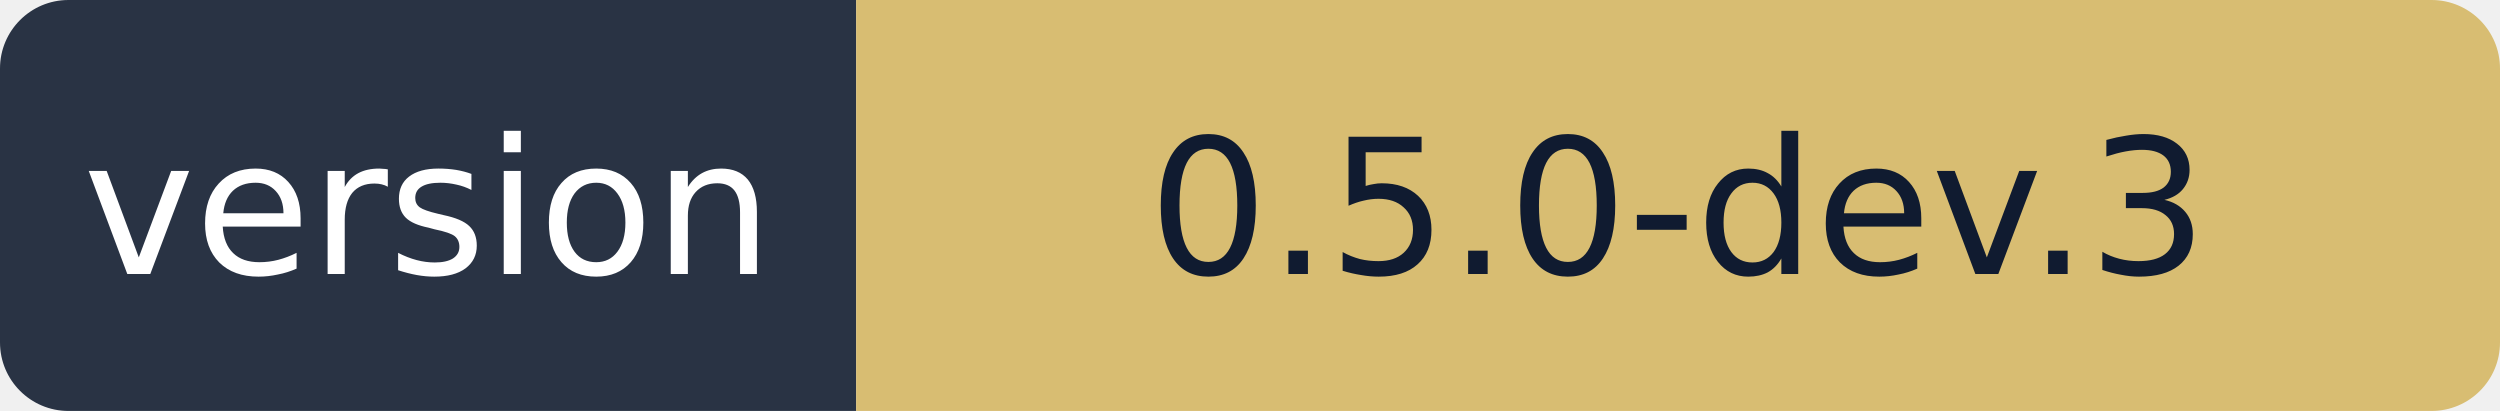
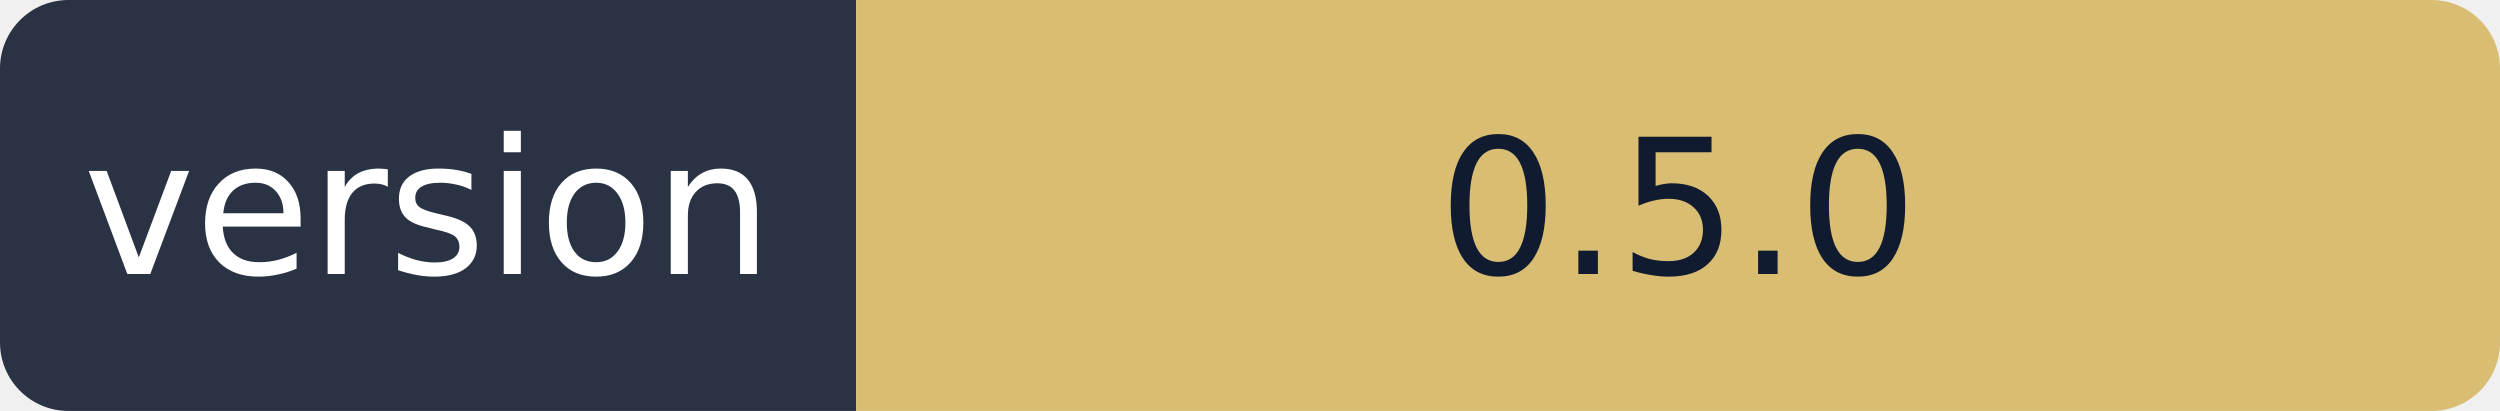
- <svg xmlns="http://www.w3.org/2000/svg" width="146" height="24" viewBox="0 0 146 24" role="img" aria-label="version: 0.5.0-dev.3">
+ <svg xmlns="http://www.w3.org/2000/svg" width="146" height="24" viewBox="0 0 146 24" role="img" aria-label="version: 0.5.0">
  <clipPath id="badge">
    <rect width="146" height="24" rx="4" />
  </clipPath>
  <g clip-path="url(#badge)">
    <path fill="#293344" d="M0 0h50v24H0z" />
    <path fill="#d8bd72" d="M50 0h96v24H50z" />
  </g>
  <g font-family="Verdana,DejaVu Sans,sans-serif" font-size="11" text-anchor="middle">
    <text x="25" y="16" fill="#fff">version</text>
-     <text x="98" y="16" fill="#101b30">0.5.0-dev.3</text>
+     <text x="98" y="16" fill="#101b30">0.5.0</text>
  </g>
</svg>
